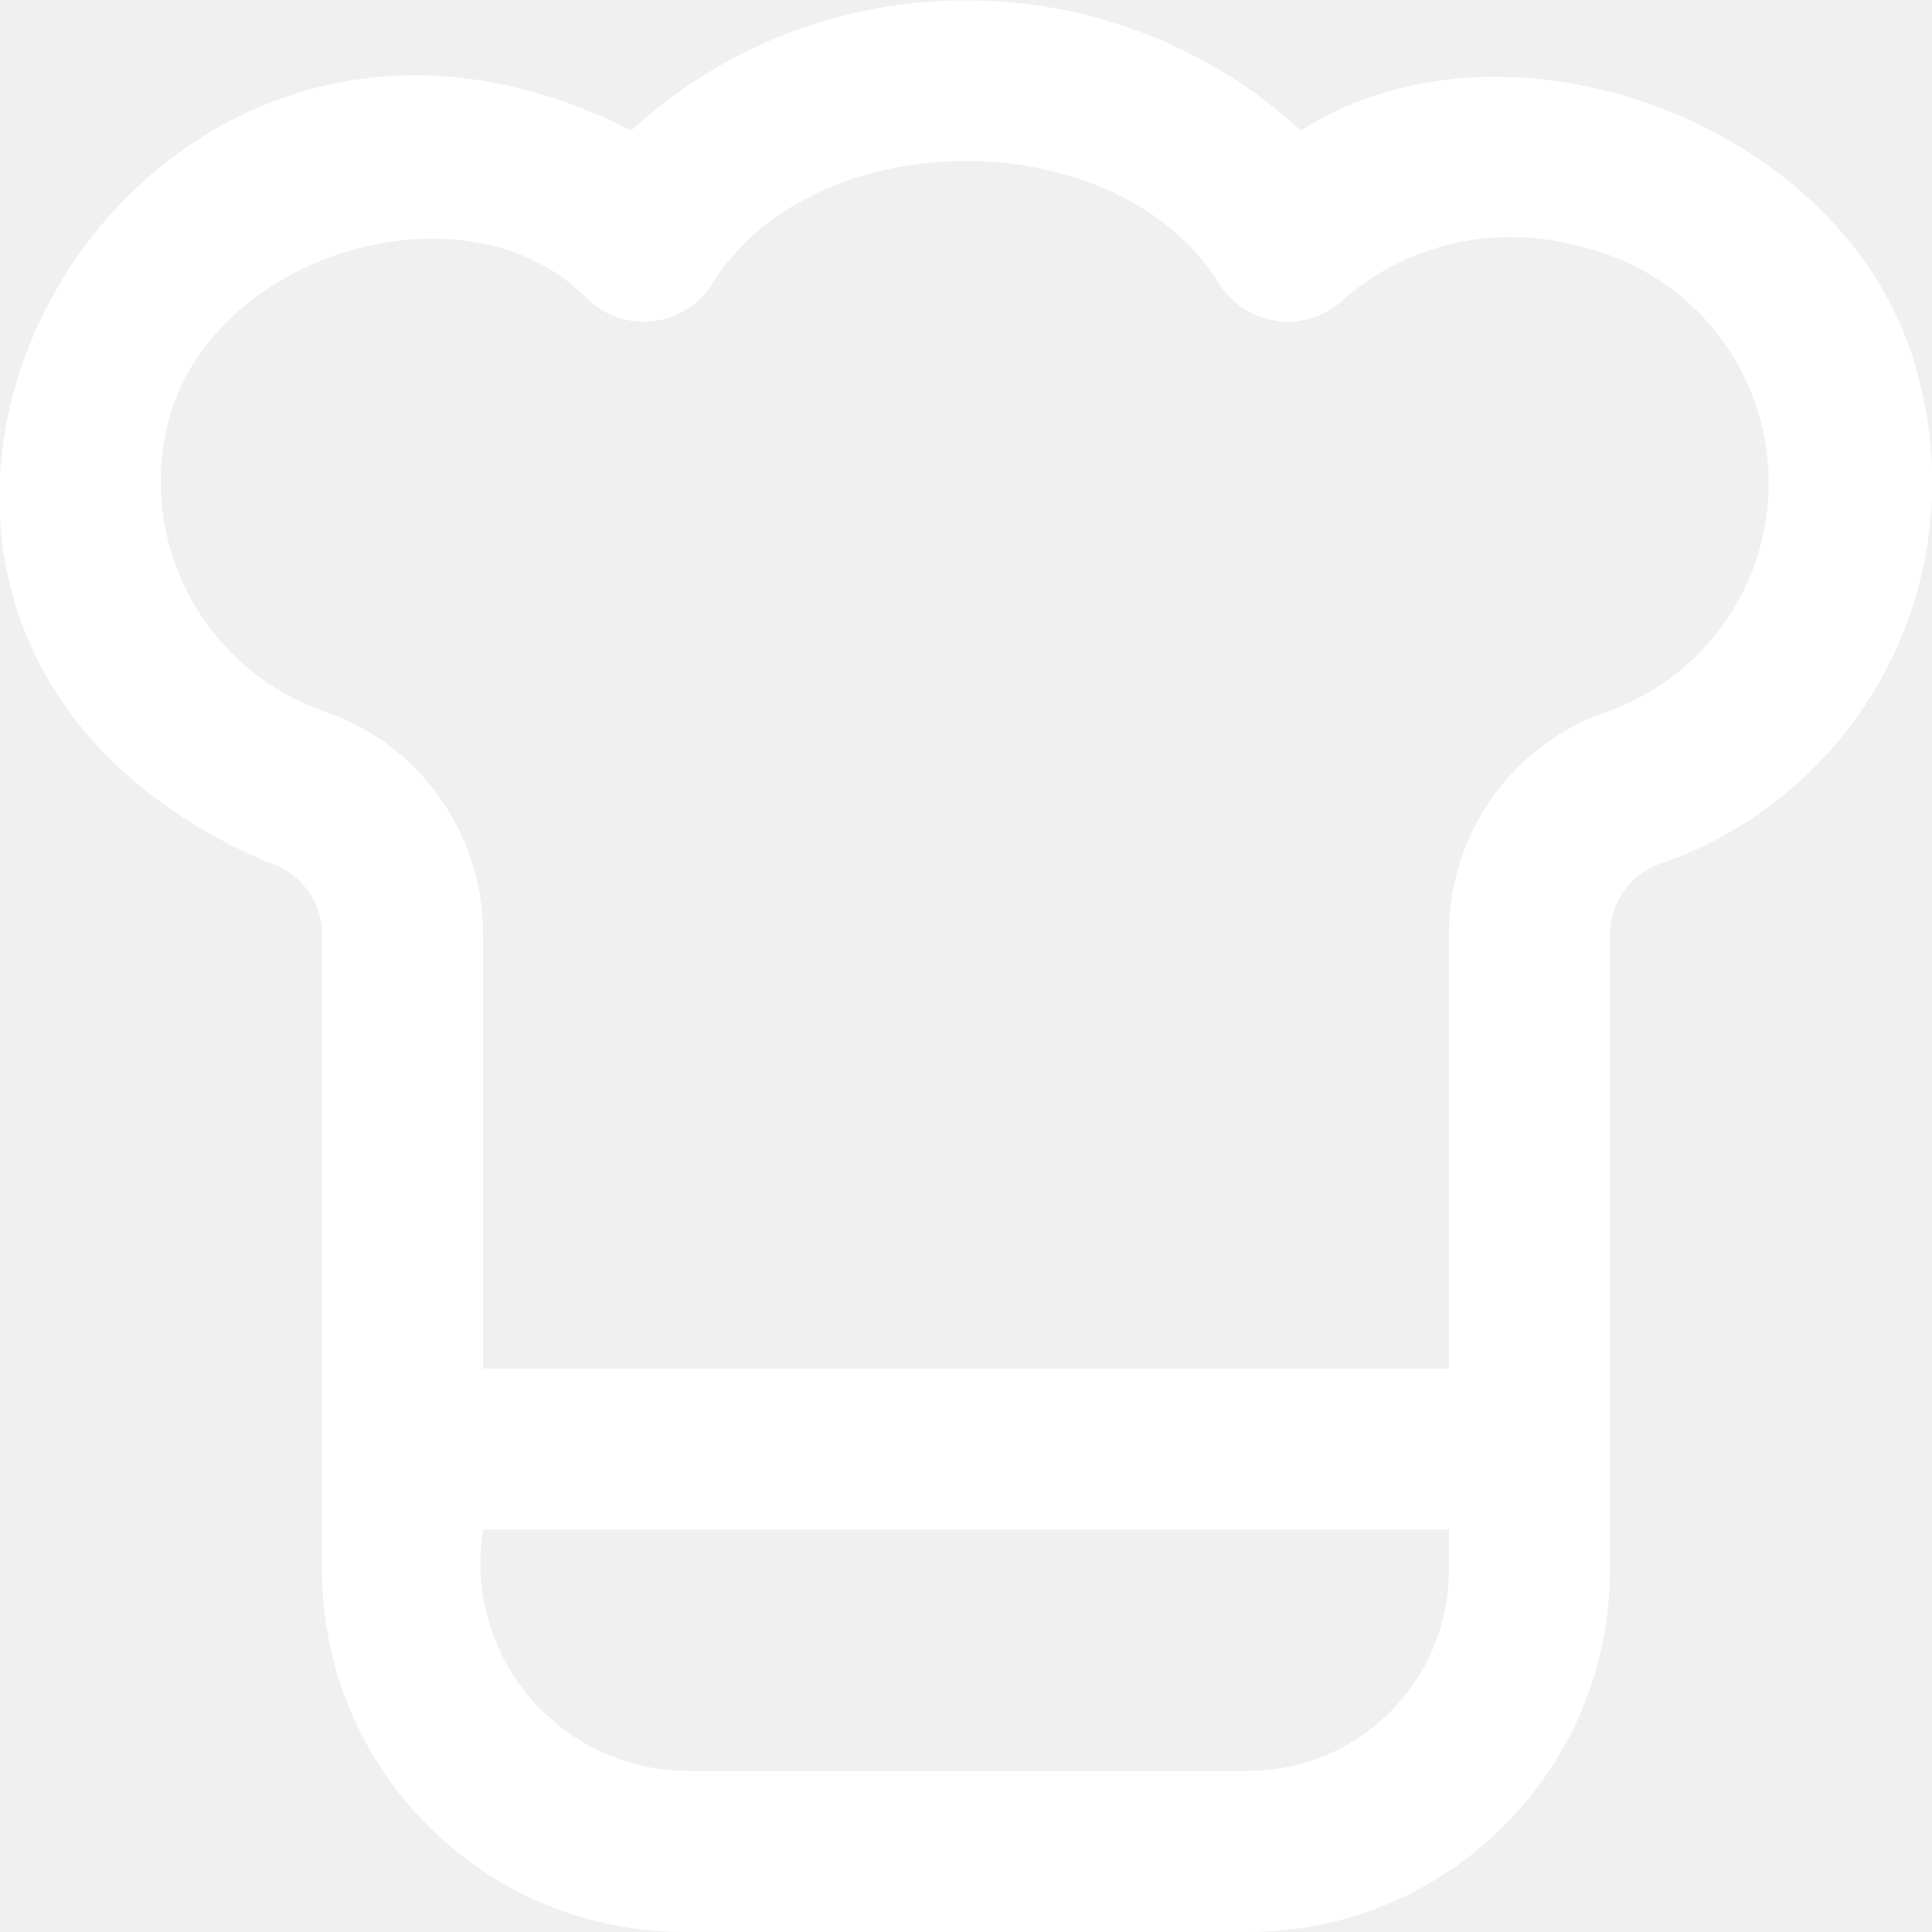
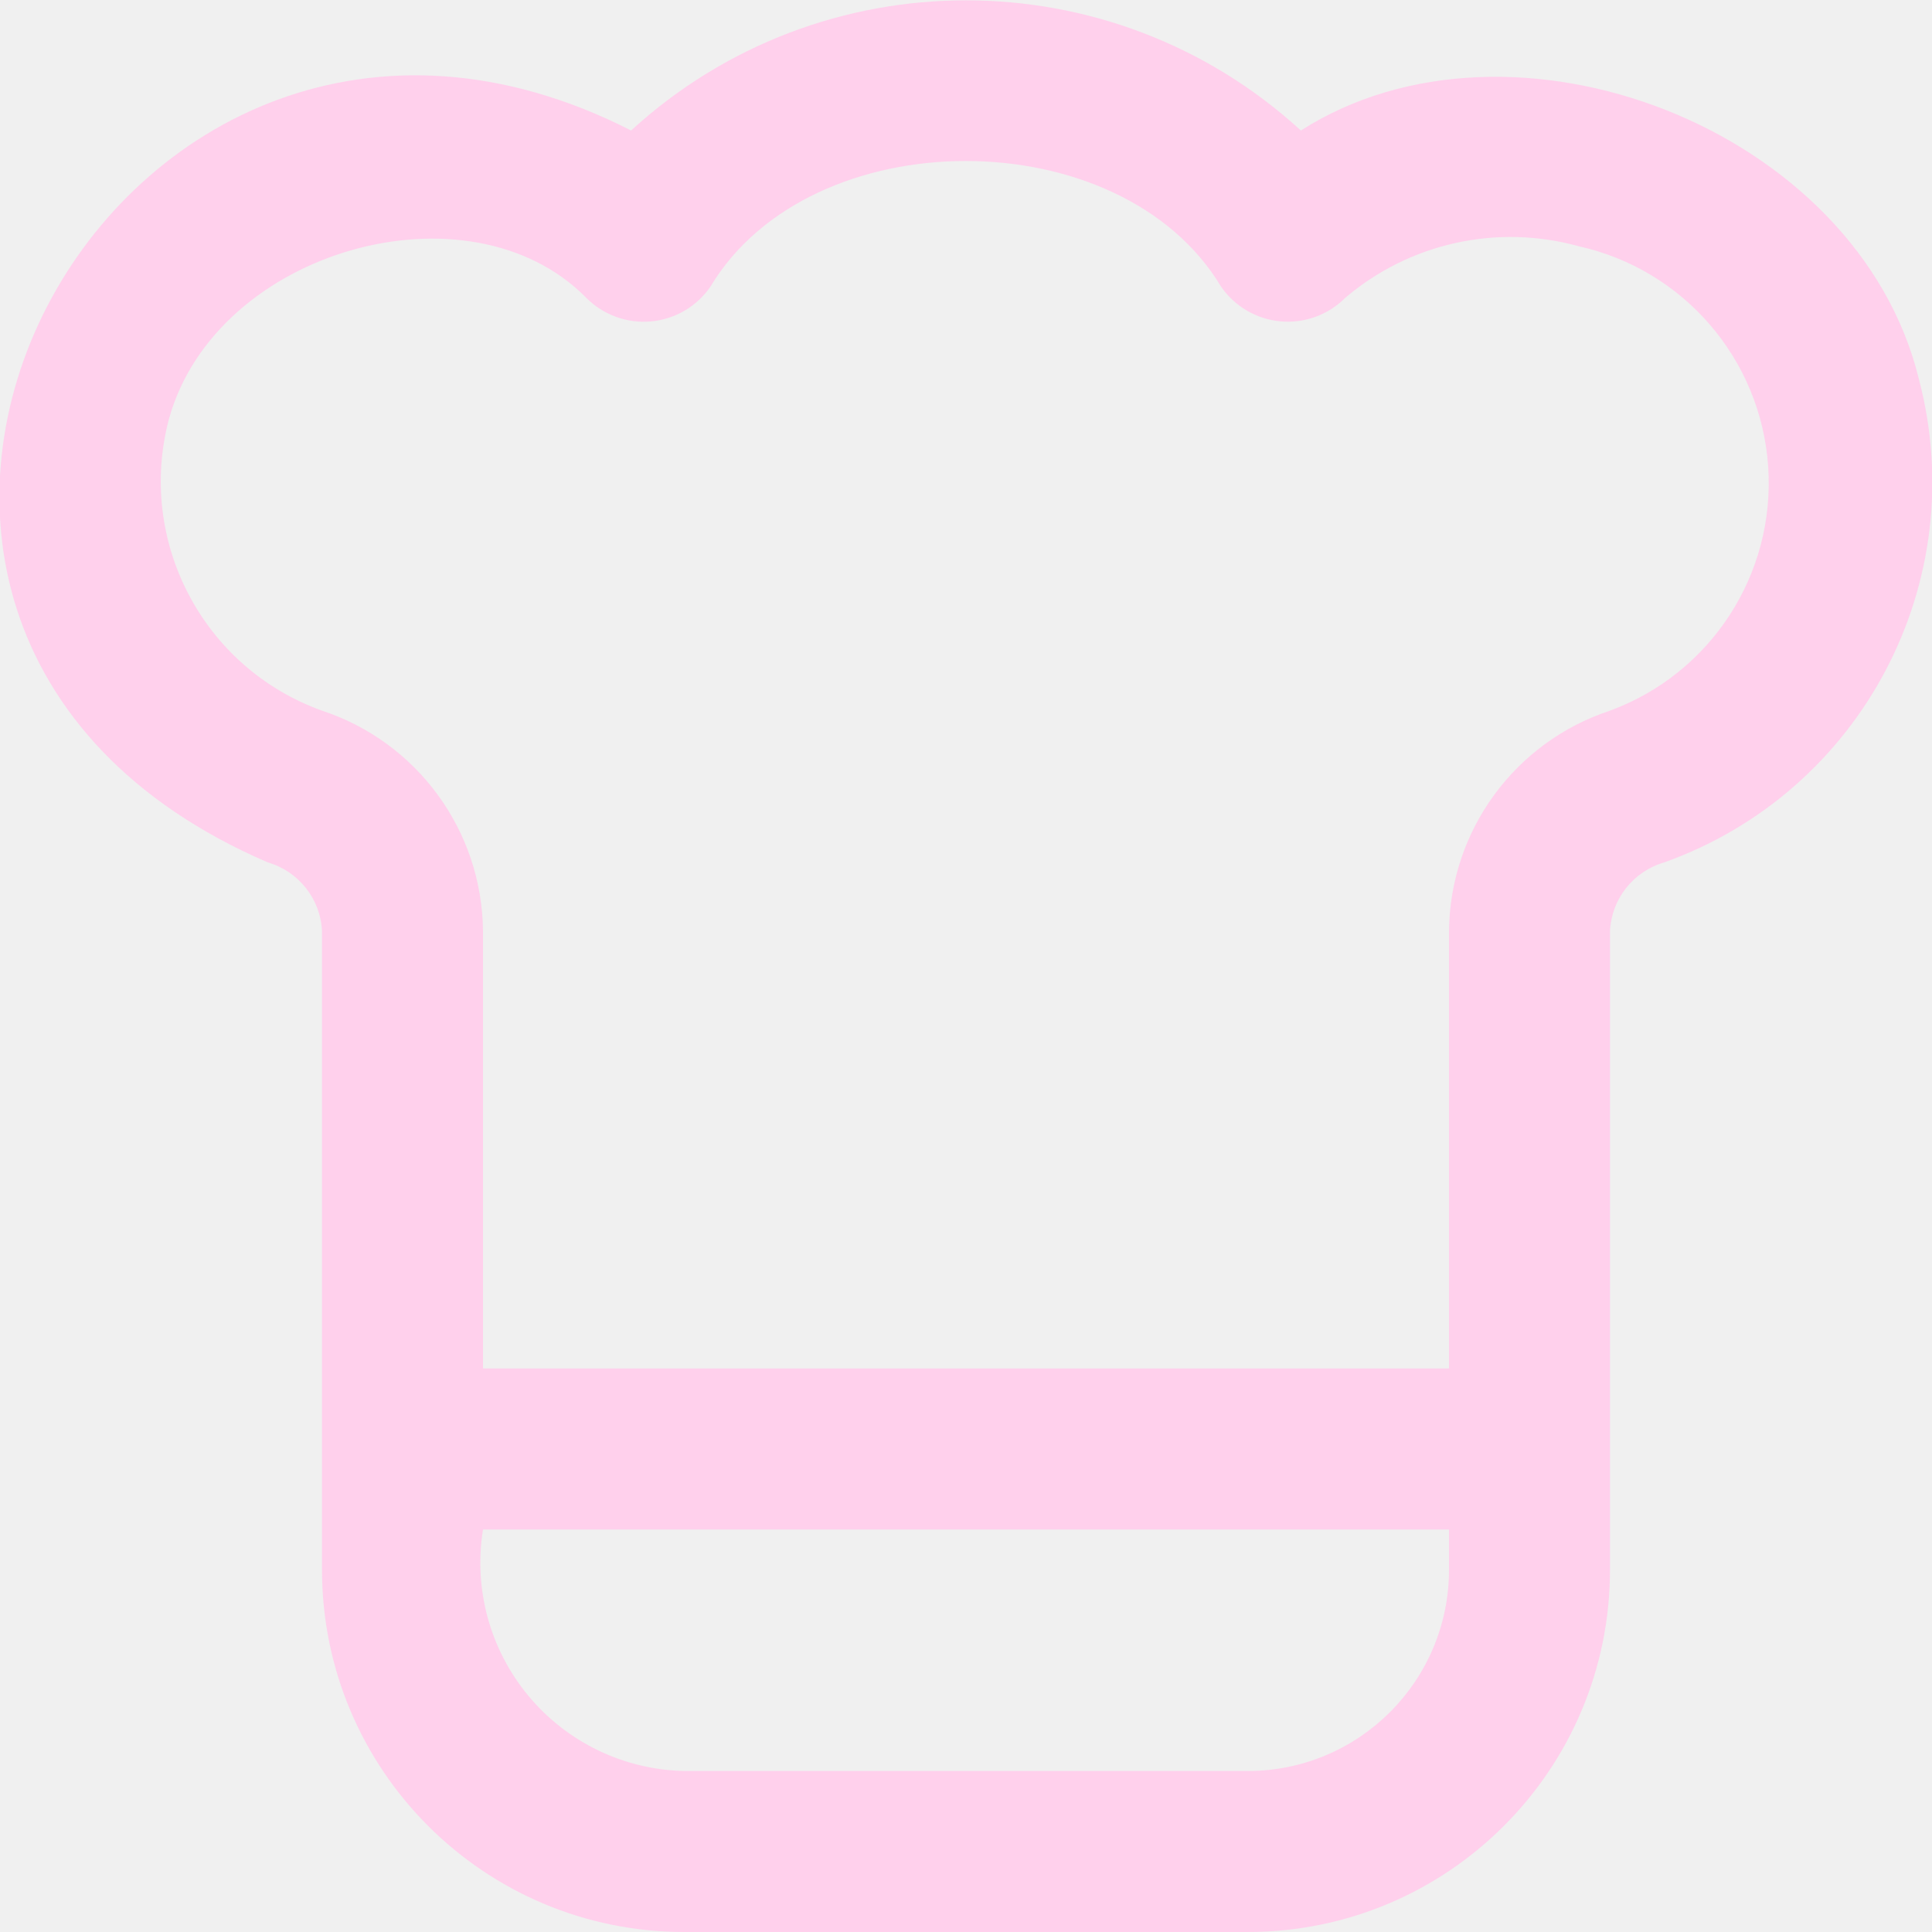
<svg xmlns="http://www.w3.org/2000/svg" id="Layer_1" data-name="Layer 1" viewBox="0 0 24 24" width="512" height="512">
-   <path d="M23.836,4.705c-.763-3.113-5.05-4.759-7.676-3.084a6.16,6.16,0,0,0-8.32,0C1.409-1.658-3.587,7.73,3.326,10.713A.934.934,0,0,1,4,11.564V19.5A4.5,4.5,0,0,0,8.5,24h7A4.5,4.5,0,0,0,20,19.5V11.564a.934.934,0,0,1,.674-.851A5.017,5.017,0,0,0,23.836,4.705ZM18,19.5A2.5,2.5,0,0,1,15.5,22h-7A2.588,2.588,0,0,1,6,19H18ZM20,8.828a2.912,2.912,0,0,0-2,2.736V17H6V11.564A2.912,2.912,0,0,0,4,8.828,3.027,3.027,0,0,1,2.1,5.2c.586-2.1,3.729-2.979,5.183-1.5a1.006,1.006,0,0,0,1.543-.14c1.247-2.08,5.095-2.08,6.342,0a1.007,1.007,0,0,0,1.543.14,3.168,3.168,0,0,1,2.9-.641h0A3.013,3.013,0,0,1,20,8.828Z" fill="#ffffff" />
+   <path d="M23.836,4.705c-.763-3.113-5.05-4.759-7.676-3.084a6.16,6.16,0,0,0-8.32,0C1.409-1.658-3.587,7.73,3.326,10.713A.934.934,0,0,1,4,11.564V19.5A4.5,4.5,0,0,0,8.5,24h7A4.5,4.5,0,0,0,20,19.5V11.564a.934.934,0,0,1,.674-.851A5.017,5.017,0,0,0,23.836,4.705ZM18,19.5A2.5,2.5,0,0,1,15.5,22h-7A2.588,2.588,0,0,1,6,19H18ZM20,8.828a2.912,2.912,0,0,0-2,2.736V17H6V11.564A2.912,2.912,0,0,0,4,8.828,3.027,3.027,0,0,1,2.1,5.2c.586-2.1,3.729-2.979,5.183-1.5a1.006,1.006,0,0,0,1.543-.14c1.247-2.08,5.095-2.08,6.342,0a1.007,1.007,0,0,0,1.543.14,3.168,3.168,0,0,1,2.9-.641h0A3.013,3.013,0,0,1,20,8.828Z" fill="#ffd0ec" />
</svg>
